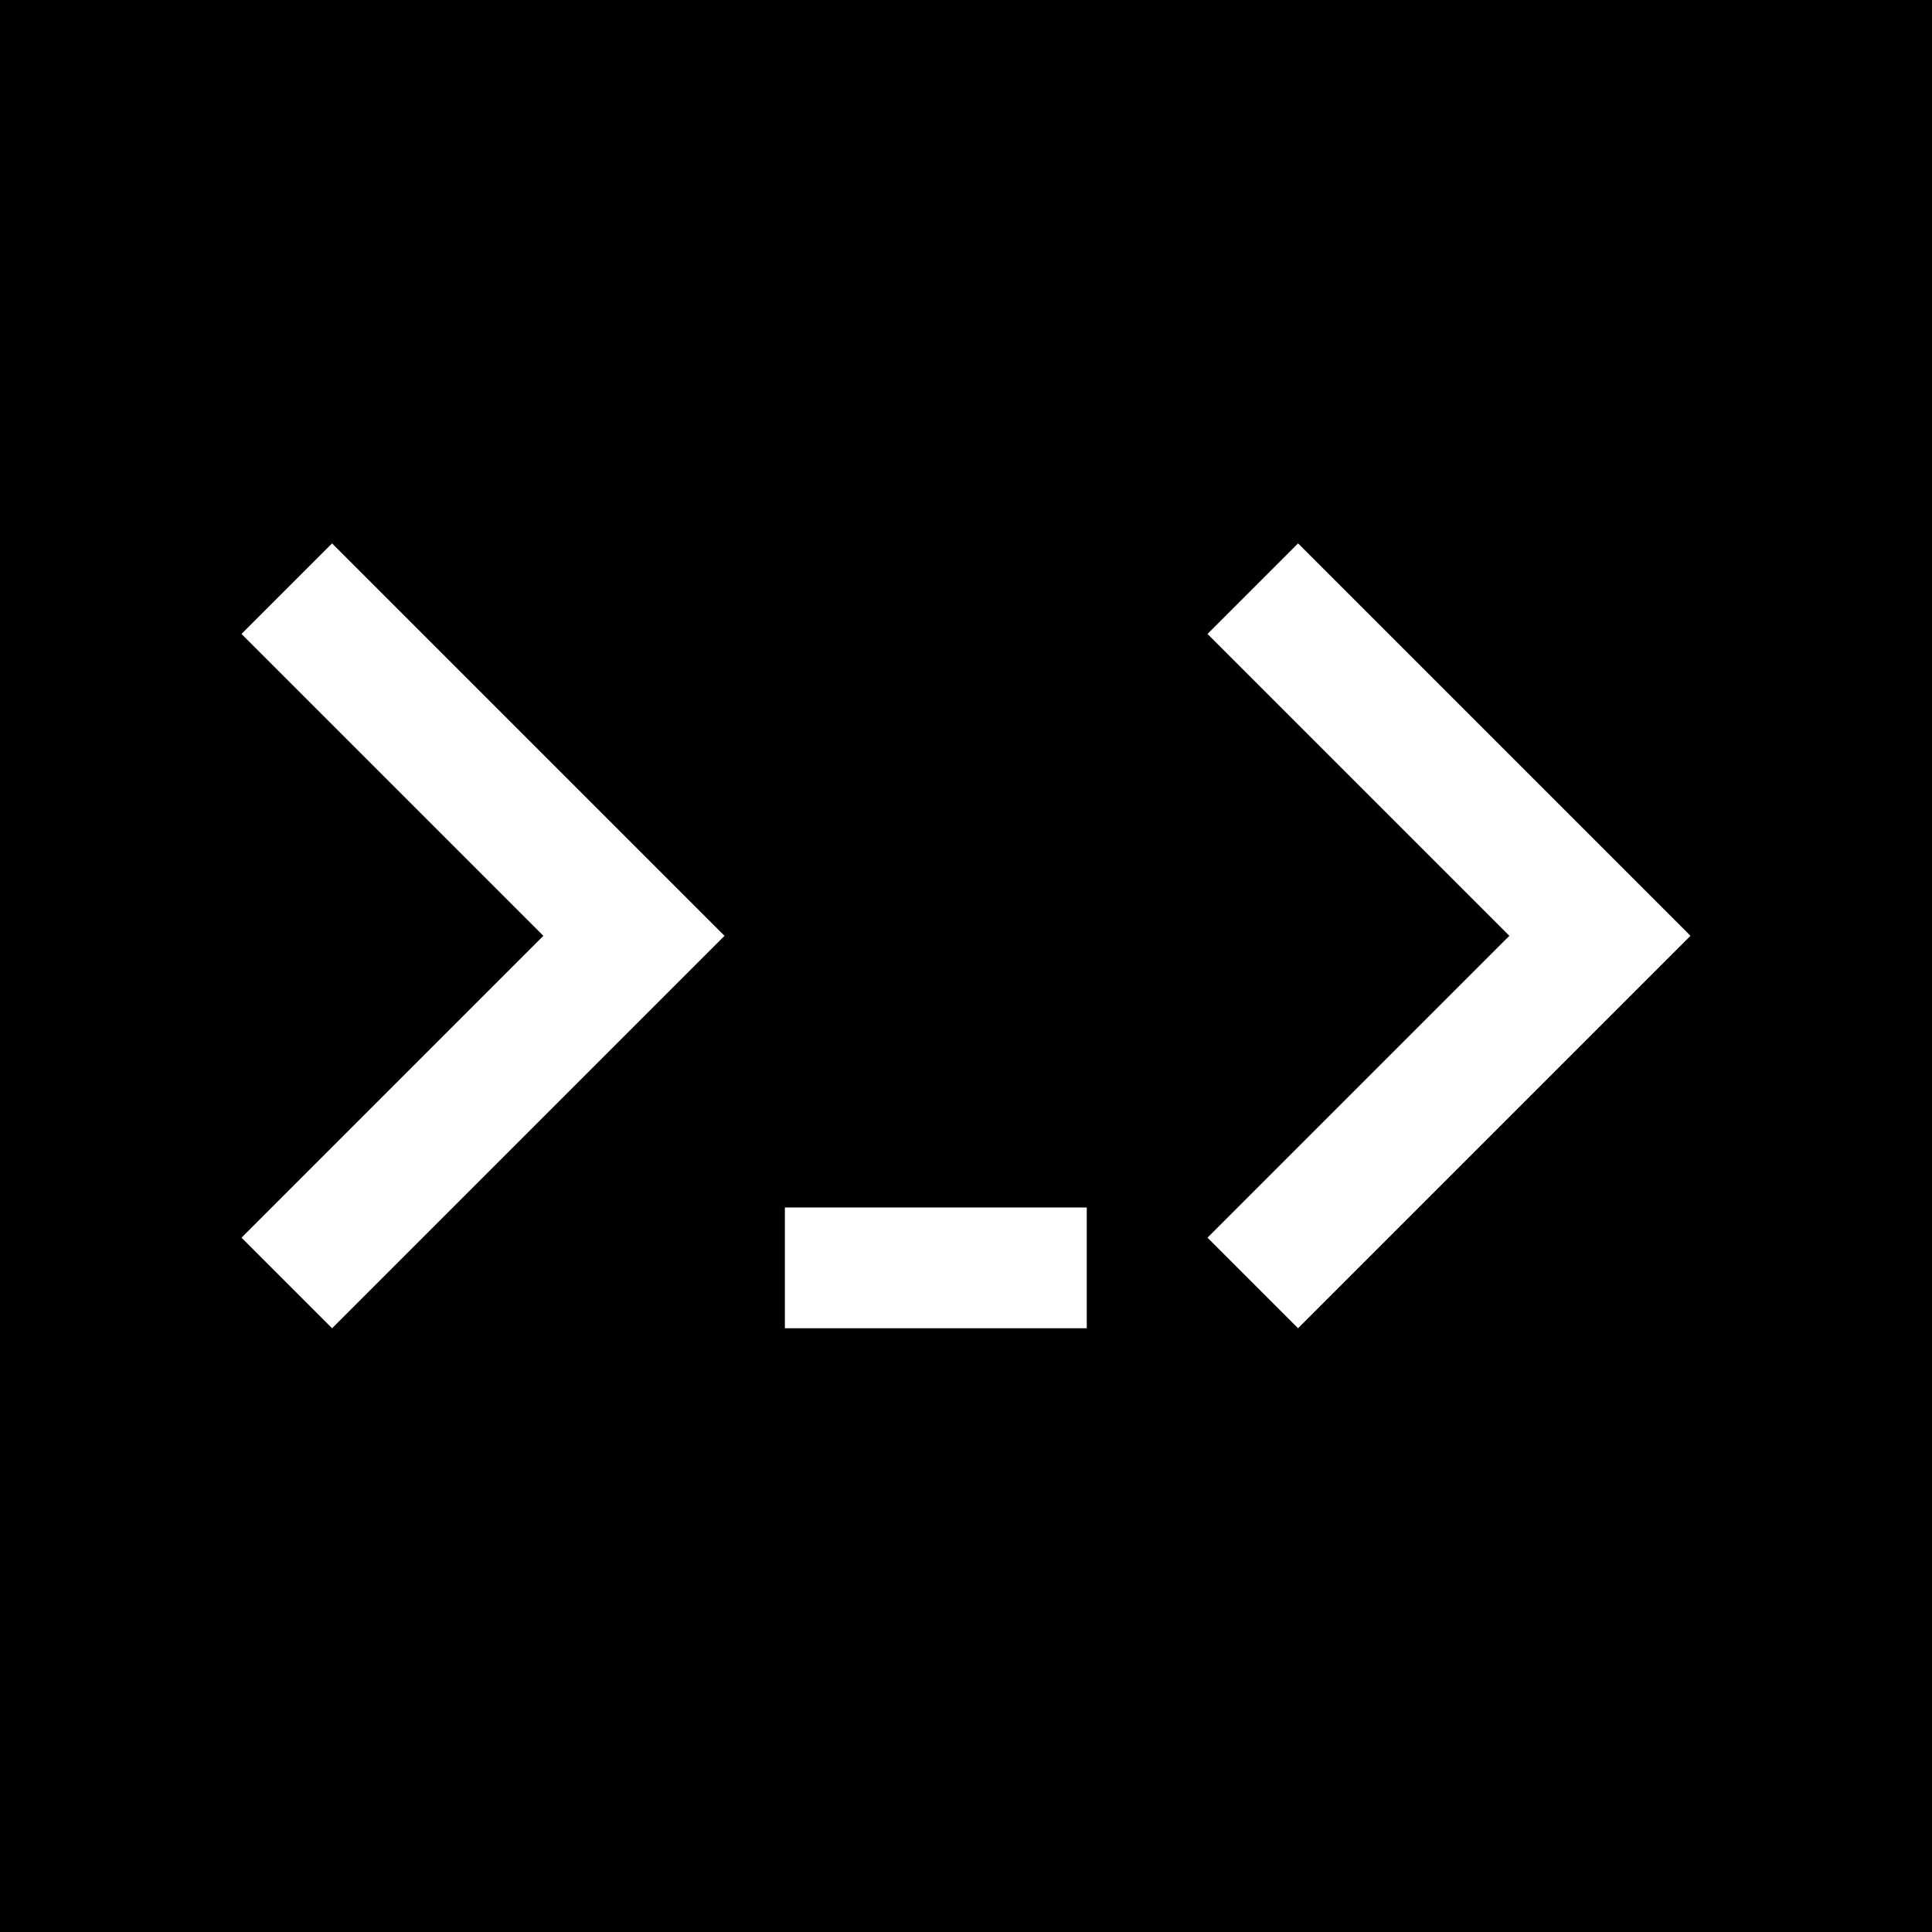
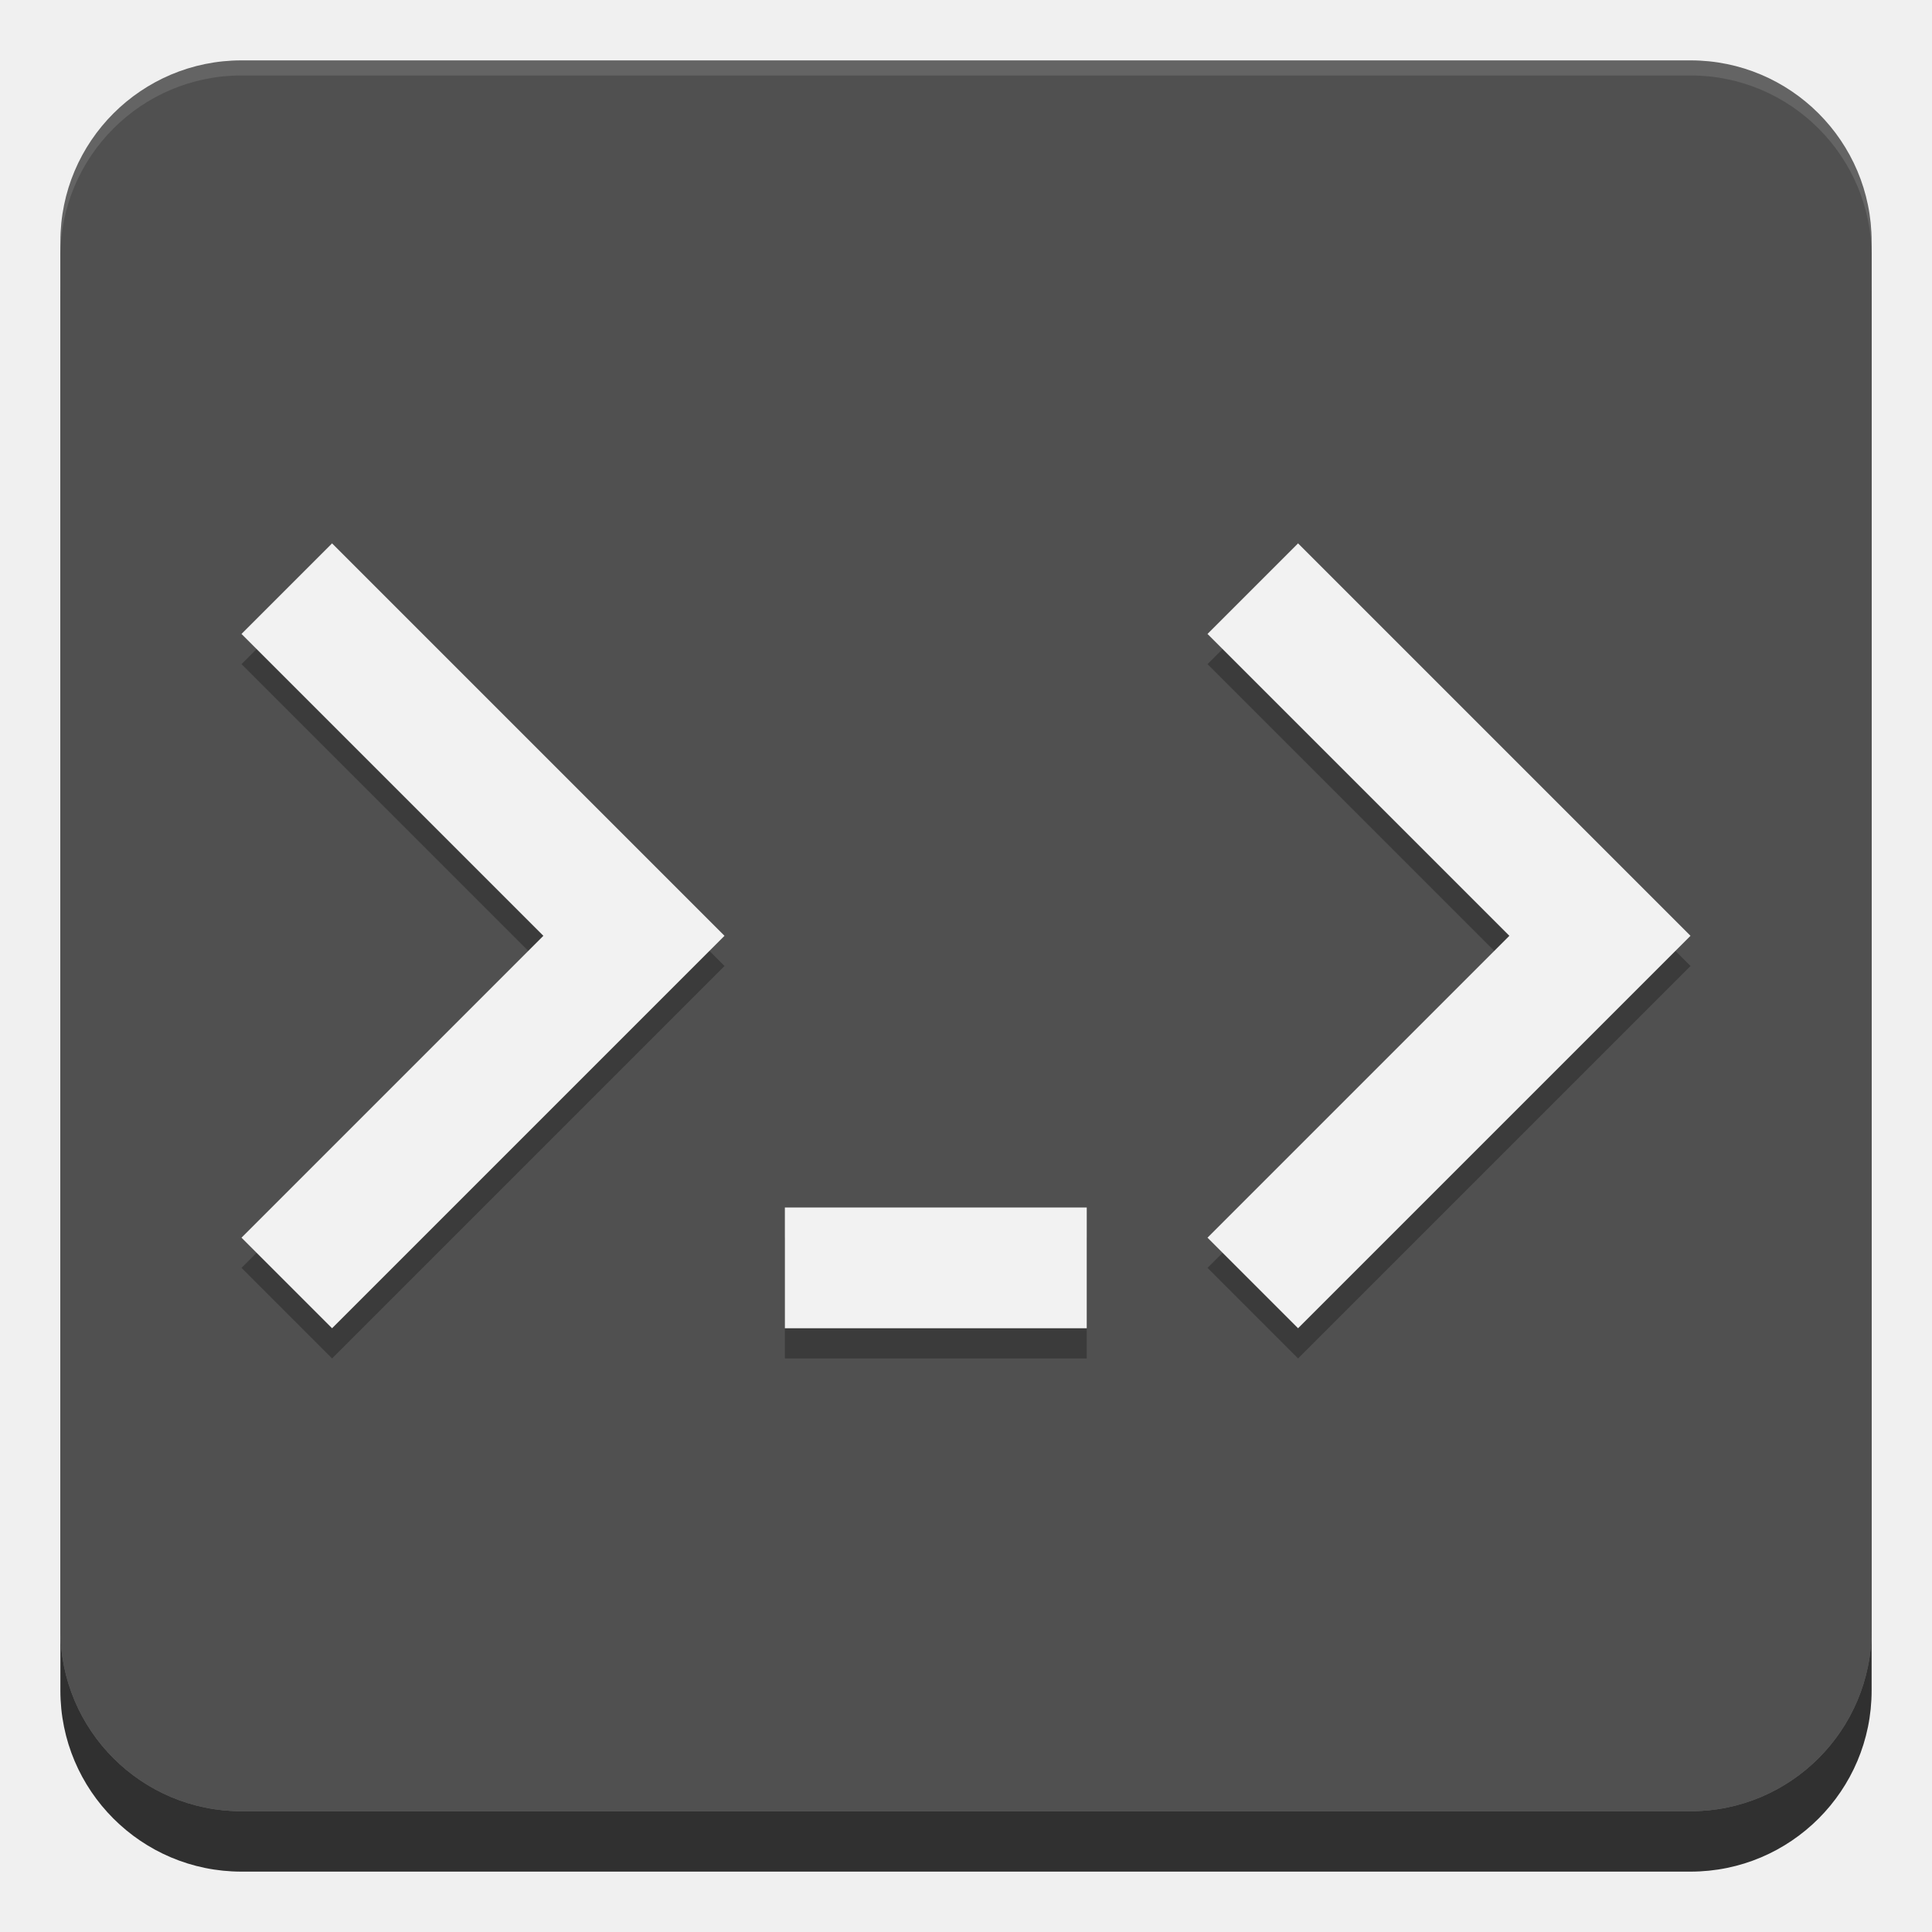
<svg xmlns="http://www.w3.org/2000/svg" width="128" height="128" viewBox="0 0 128 128">
-   <rect width="128" height="128" fill="#000000" />
-   <g fill="#ffffff">
+   <rect x="4" y="8" width="120" height="116" rx="12" fill="#303030" />
+   <rect x="4" y="4" width="120" height="116" rx="12" fill="#646464" />
+   <rect x="4" y="5" width="120" height="115" rx="12" fill="#505050" />
+   <g fill="#3b3b3b">
+     <polygon points="22,38 48,64 22,90 16,84 36,64 16,44" />
+     <rect x="52" y="82" width="20" height="8" />
+     <polygon points="86,38 112,64 86,90 80,84 100,64 80,44" />
+   </g>
+   <g fill="#f2f2f2">
    <polygon points="22,36 48,62 22,88 16,82 36,62 16,42" />
    <rect x="52" y="80" width="20" height="8" />
    <polygon points="86,36 112,62 86,88 80,82 100,62 80,42" />
  </g>
</svg>
